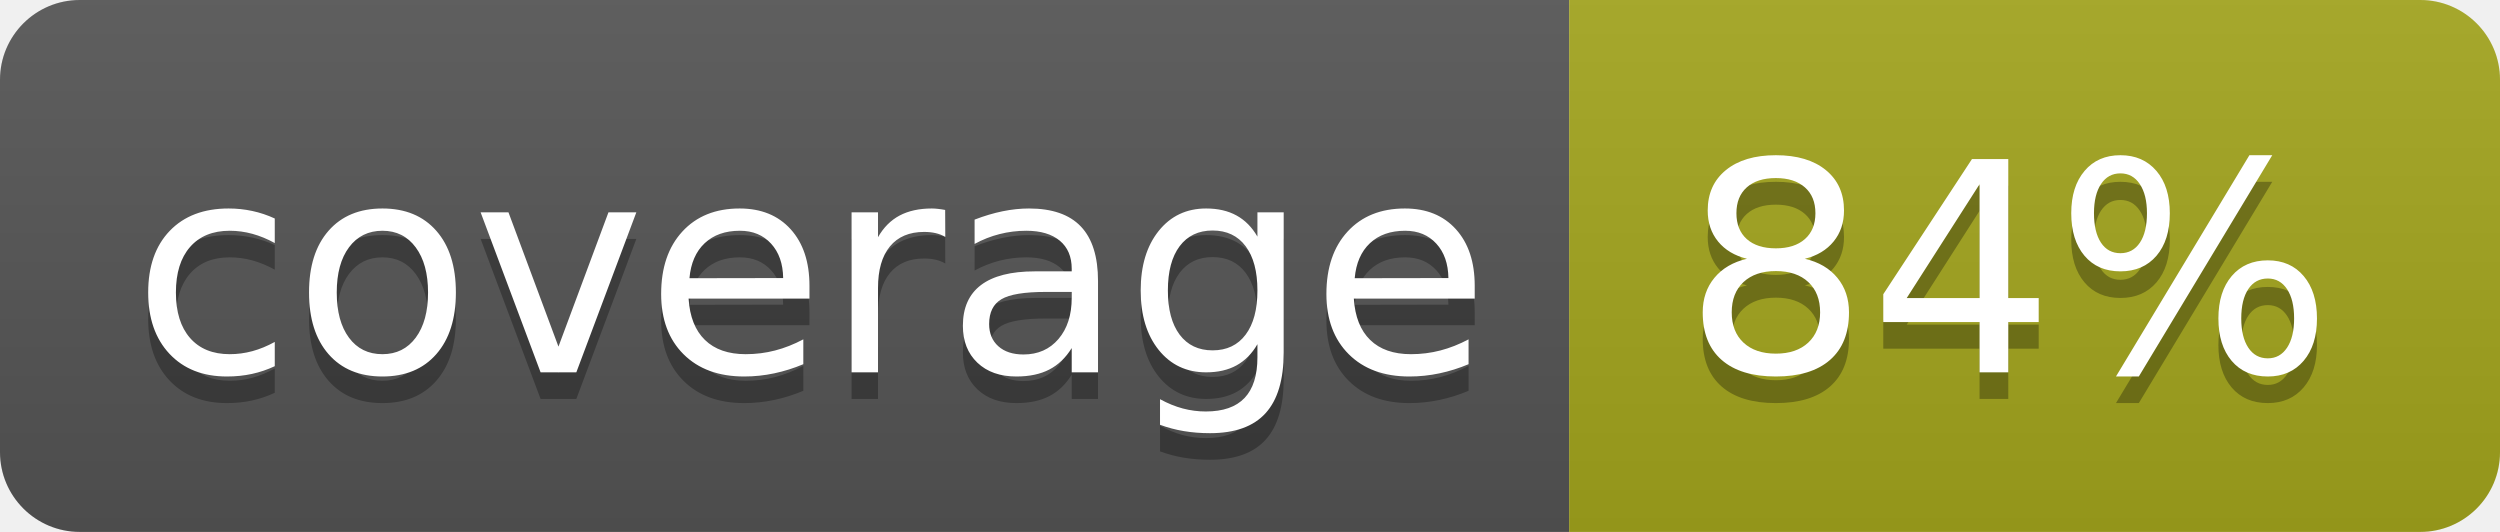
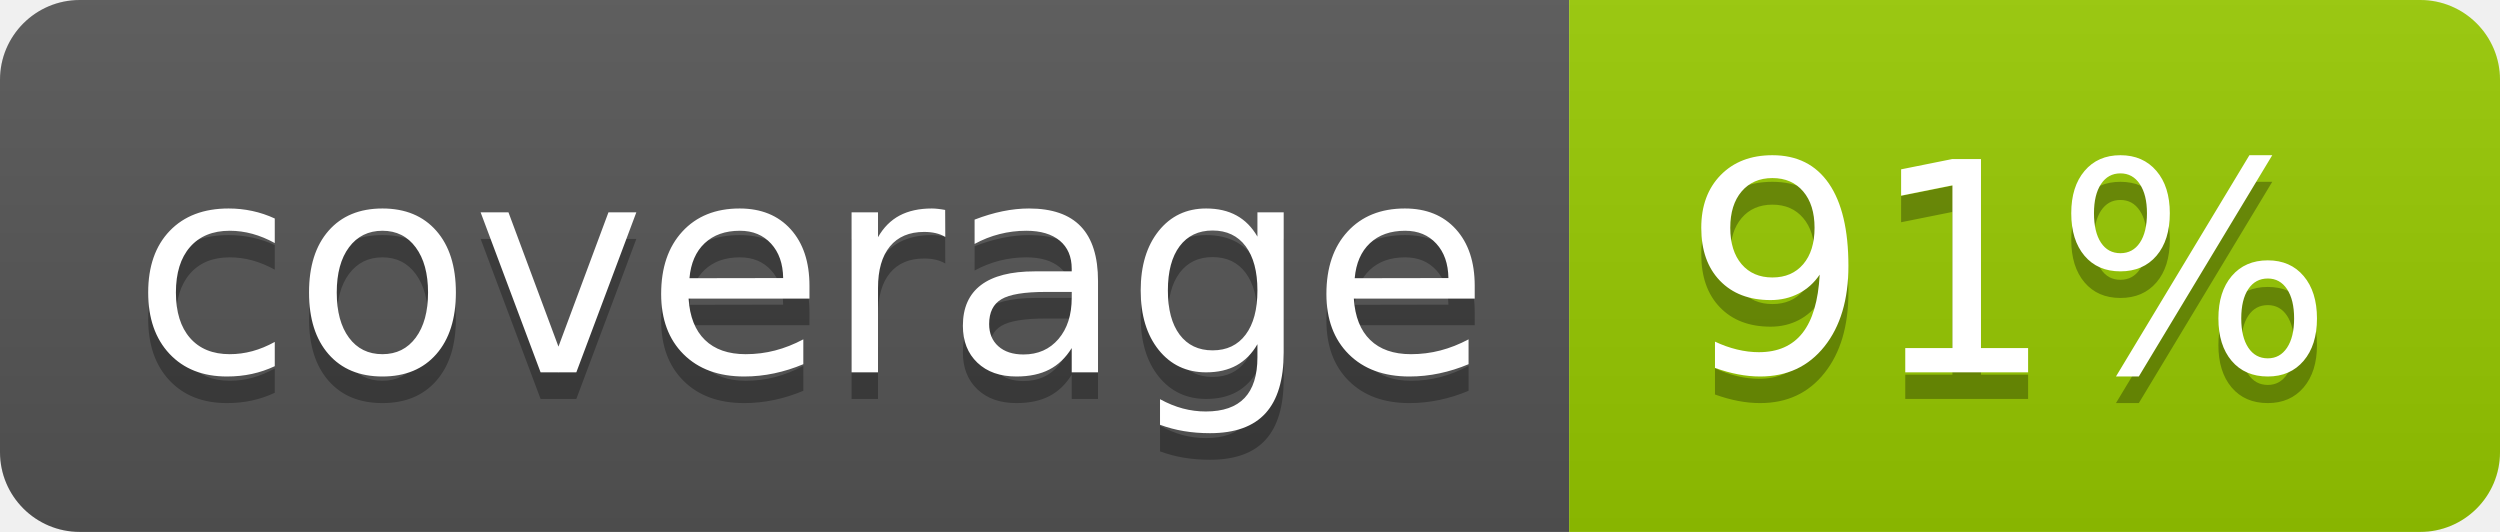
<svg xmlns="http://www.w3.org/2000/svg" width="94" height="20">
  <linearGradient id="b" x2="0" y2="100%">
    <stop offset="0" stop-color="#bbb" stop-opacity=".1" />
    <stop offset="1" stop-opacity=".1" />
  </linearGradient>
  <clipPath id="a">
    <rect width="94" height="20" rx="3" fill="#fff" />
  </clipPath>
  <g clip-path="url(#a)">
    <path fill="#555" d="M0 0h59v20H0z" />
-     <path fill="#a4a61d" d="M59 0h35v20H59z" />
+     <path fill="#97CA00" d="M59 0h35v20H59z" />
    <path fill="url(#b)" d="M0 0h94v20H0z" />
  </g>
  <g fill="#fff" text-anchor="middle" font-family="DejaVu Sans,Verdana,Geneva,sans-serif" font-size="110">
    <text x="305" y="150" fill="#010101" fill-opacity=".3" transform="scale(.1)" textLength="490">coverage</text>
    <text x="305" y="140" transform="scale(.1)" textLength="490">coverage</text>
-     <text x="755" y="150" fill="#010101" fill-opacity=".3" transform="scale(.1)" textLength="250">84%</text>
-     <text x="755" y="140" transform="scale(.1)" textLength="250">84%</text>
+     <text x="755" y="150" fill="#010101" fill-opacity=".3" transform="scale(.1)" textLength="250">91%</text>
+     <text x="755" y="140" transform="scale(.1)" textLength="250">91%</text>
  </g>
</svg>
